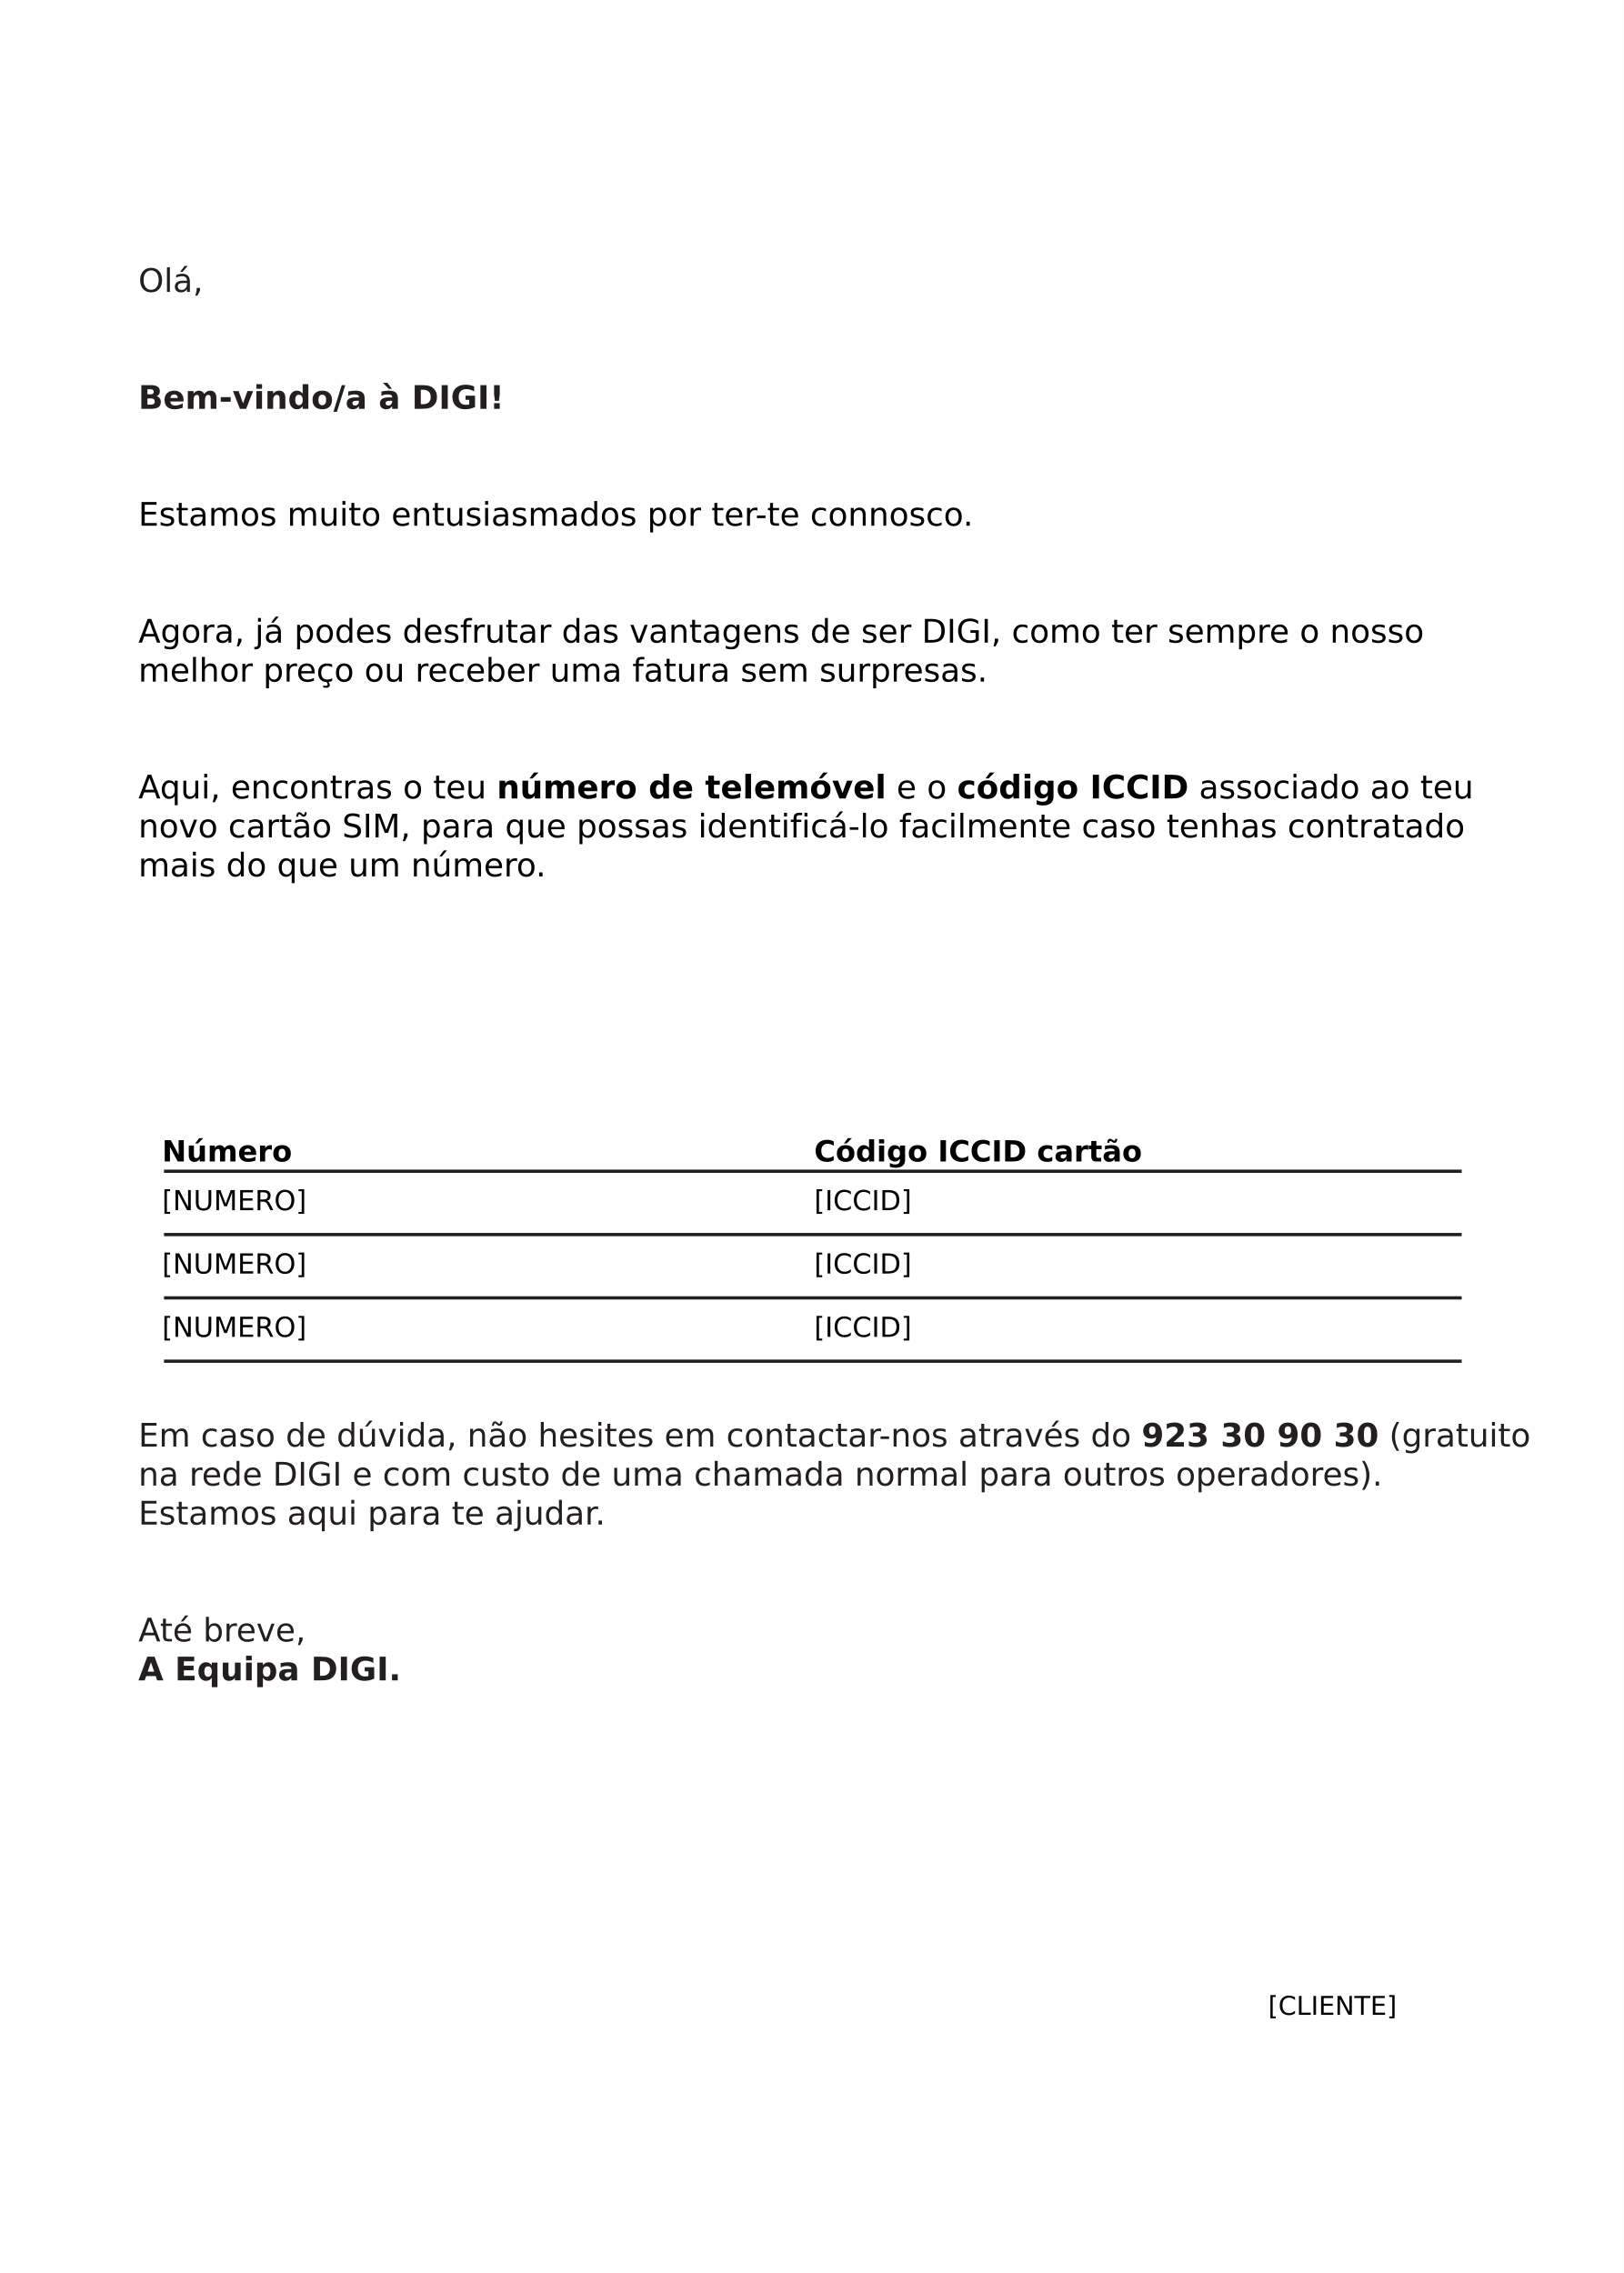
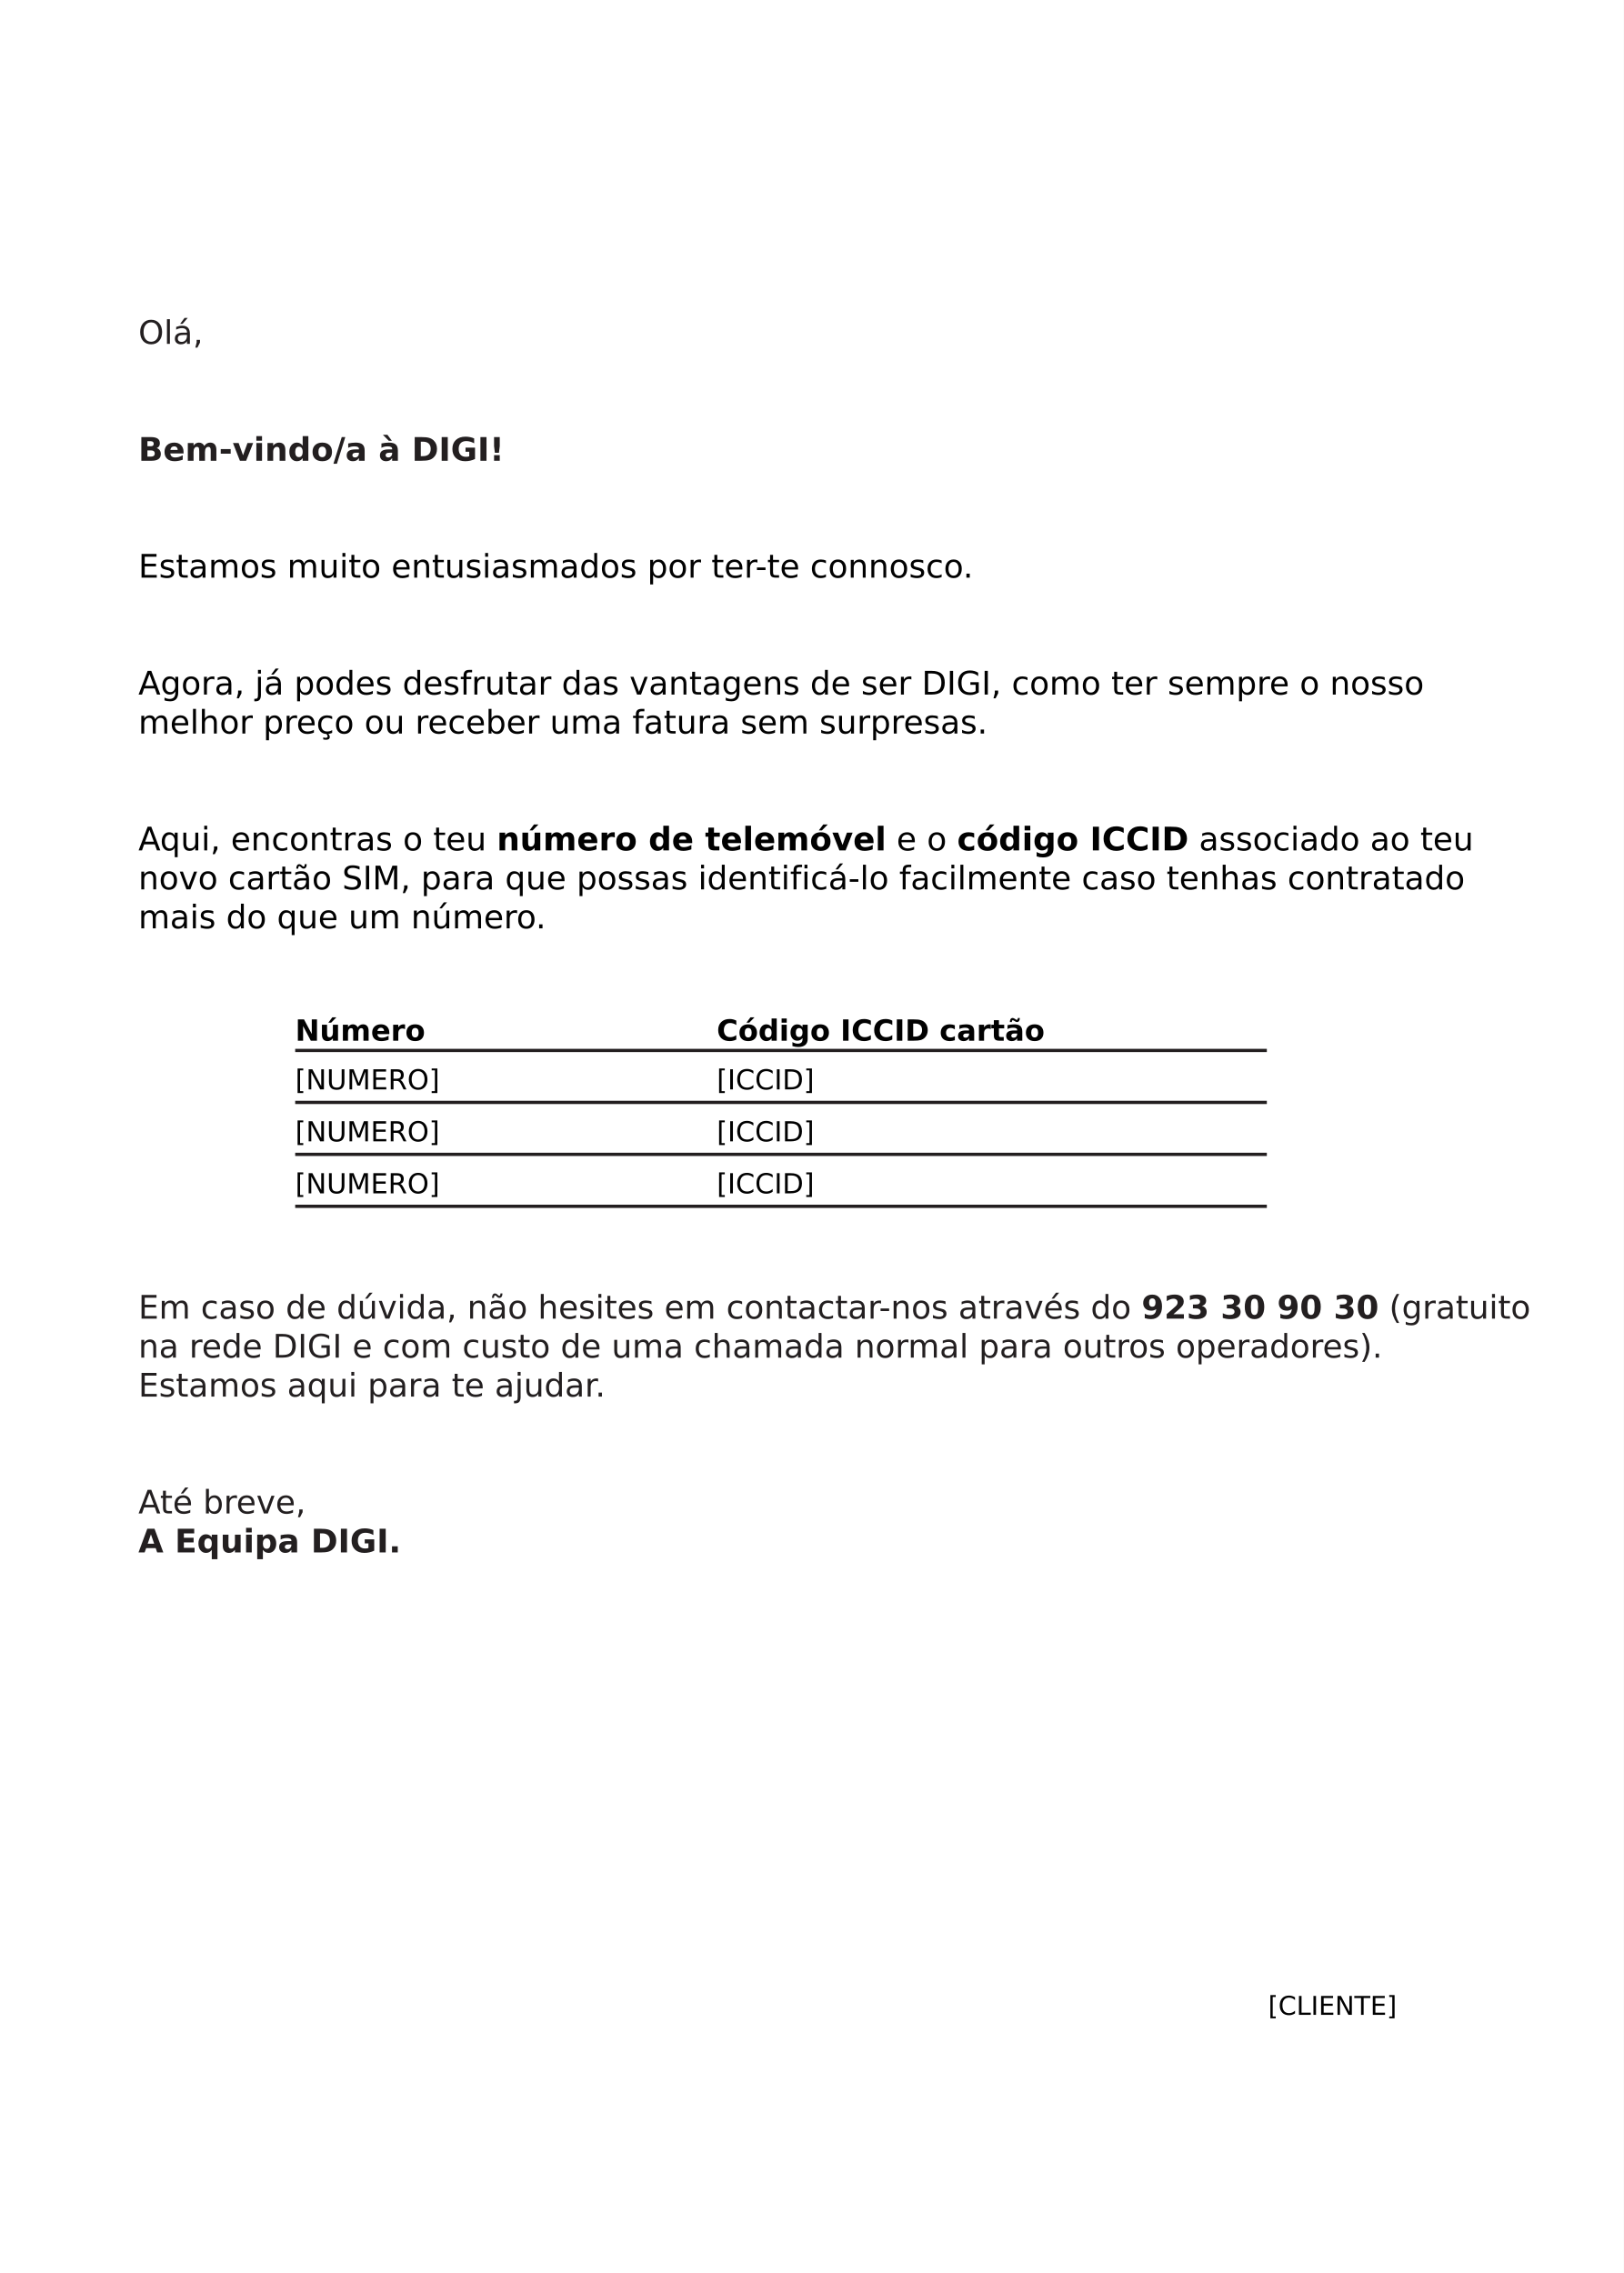
<svg xmlns="http://www.w3.org/2000/svg" viewBox="0 0 500 700">
  <rect width="500" height="700" style="fill: #fff;" />
-   <text x="42.6" y="89.9" style="font-size: 10px; font-family: DejaVu Sans, Liberation Sans, Arial, sans-serif; fill: #231f20;">
+   <text x="42.6" y="105.9" style="font-size: 10px; font-family: DejaVu Sans, Liberation Sans, Arial, sans-serif; fill: #231f20;">
    Olá,
  </text>
-   <text x="42.6" y="125.9" style="font-size: 10px; font-family: DejaVu Sans, Liberation Sans, Arial, sans-serif; font-weight: 700; fill: #231f20;">
+   <text x="42.6" y="141.9" style="font-size: 10px; font-family: DejaVu Sans, Liberation Sans, Arial, sans-serif; font-weight: 700; fill: #231f20;">
    Bem-vindo/a à DIGI!
  </text>
-   <text x="42.6" y="161.9" style="font-size: 10px; font-family: DejaVu Sans, Liberation Sans, Arial, sans-serif; fill: #010101;">
+   <text x="42.6" y="177.9" style="font-size: 10px; font-family: DejaVu Sans, Liberation Sans, Arial, sans-serif; fill: #010101;">
    Estamos muito entusiasmados por ter-te connosco.
  </text>
-   <text x="42.6" y="197.9" style="font-size: 10px; font-family: DejaVu Sans, Liberation Sans, Arial, sans-serif; fill: #010101;">
+   <text x="42.6" y="213.9" style="font-size: 10px; font-family: DejaVu Sans, Liberation Sans, Arial, sans-serif; fill: #010101;">
    Agora, já podes desfrutar das vantagens de ser DIGI, como ter sempre o nosso
  </text>
-   <text x="42.6" y="209.9" style="font-size: 10px; font-family: DejaVu Sans, Liberation Sans, Arial, sans-serif; fill: #010101;">
+   <text x="42.6" y="225.9" style="font-size: 10px; font-family: DejaVu Sans, Liberation Sans, Arial, sans-serif; fill: #010101;">
    melhor preço ou receber uma fatura sem surpresas.
  </text>
-   <text x="42.6" y="245.9" style="font-size: 10px; font-family: DejaVu Sans, Liberation Sans, Arial, sans-serif; fill: #010101;">
+   <text x="42.6" y="261.9" style="font-size: 10px; font-family: DejaVu Sans, Liberation Sans, Arial, sans-serif; fill: #010101;">
    Aqui, encontras o teu <tspan style="font-weight: 700;">número de telemóvel</tspan> e o <tspan style="font-weight: 700;">código ICCID</tspan> associado ao teu
  </text>
-   <text x="42.6" y="257.9" style="font-size: 10px; font-family: DejaVu Sans, Liberation Sans, Arial, sans-serif; fill: #010101;">
+   <text x="42.6" y="273.9" style="font-size: 10px; font-family: DejaVu Sans, Liberation Sans, Arial, sans-serif; fill: #010101;">
    novo cartão SIM, para que possas identificá-lo facilmente caso tenhas contratado
  </text>
-   <text x="42.6" y="269.9" style="font-size: 10px; font-family: DejaVu Sans, Liberation Sans, Arial, sans-serif; fill: #010101;">
+   <text x="42.6" y="285.9" style="font-size: 10px; font-family: DejaVu Sans, Liberation Sans, Arial, sans-serif; fill: #010101;">
    mais do que um número.
  </text>
-   <text x="49.9" y="357.7" style="font-size: 9px; font-family: DejaVu Sans, Liberation Sans, Arial, sans-serif; font-weight: 700; fill: #010101;">
+   <text x="90.9" y="320.5" style="font-size: 9px; font-family: DejaVu Sans, Liberation Sans, Arial, sans-serif; font-weight: 700; fill: #010101;">
    Número
  </text>
-   <text x="250.7" y="357.7" style="font-size: 9px; font-family: DejaVu Sans, Liberation Sans, Arial, sans-serif; font-weight: 700; fill: #010101;">
+   <text x="220.7" y="320.5" style="font-size: 9px; font-family: DejaVu Sans, Liberation Sans, Arial, sans-serif; font-weight: 700; fill: #010101;">
    Código ICCID cartão
  </text>
-   <line x1="50.5" y1="360.7" x2="450.1" y2="360.7" style="fill: none; stroke: #231f20; stroke-width: 1;" />
-   <text x="49.9" y="372.7" style="font-size: 8.5px; font-family: DejaVu Sans, Liberation Sans, Arial, sans-serif; fill: #010101;">
+   <line x1="90.9" y1="323.5" x2="390.1" y2="323.5" style="fill: none; stroke: #231f20; stroke-width: 1;" />
+   <text x="90.9" y="335.5" style="font-size: 8.5px; font-family: DejaVu Sans, Liberation Sans, Arial, sans-serif; fill: #010101;">
    [NUMERO]
  </text>
-   <text x="250.7" y="372.7" style="font-size: 8.5px; font-family: DejaVu Sans, Liberation Sans, Arial, sans-serif; fill: #010101;">
+   <text x="220.7" y="335.5" style="font-size: 8.5px; font-family: DejaVu Sans, Liberation Sans, Arial, sans-serif; fill: #010101;">
    [ICCID]
  </text>
-   <line x1="50.5" y1="380.2" x2="450.1" y2="380.2" style="fill: none; stroke: #231f20; stroke-width: 1;" />
-   <text x="49.9" y="392.2" style="font-size: 8.5px; font-family: DejaVu Sans, Liberation Sans, Arial, sans-serif; fill: #010101;">
+   <line x1="90.9" y1="339.5" x2="390.1" y2="339.5" style="fill: none; stroke: #231f20; stroke-width: 1;" />
+   <text x="90.9" y="351.5" style="font-size: 8.5px; font-family: DejaVu Sans, Liberation Sans, Arial, sans-serif; fill: #010101;">
    [NUMERO]
  </text>
-   <text x="250.7" y="392.2" style="font-size: 8.5px; font-family: DejaVu Sans, Liberation Sans, Arial, sans-serif; fill: #010101;">
+   <text x="220.7" y="351.5" style="font-size: 8.5px; font-family: DejaVu Sans, Liberation Sans, Arial, sans-serif; fill: #010101;">
    [ICCID]
  </text>
-   <line x1="50.5" y1="399.7" x2="450.1" y2="399.7" style="fill: none; stroke: #231f20; stroke-width: 1;" />
-   <text x="49.9" y="411.7" style="font-size: 8.5px; font-family: DejaVu Sans, Liberation Sans, Arial, sans-serif; fill: #010101;">
+   <line x1="90.9" y1="355.5" x2="390.1" y2="355.5" style="fill: none; stroke: #231f20; stroke-width: 1;" />
+   <text x="90.9" y="367.5" style="font-size: 8.5px; font-family: DejaVu Sans, Liberation Sans, Arial, sans-serif; fill: #010101;">
    [NUMERO]
  </text>
-   <text x="250.7" y="411.7" style="font-size: 8.5px; font-family: DejaVu Sans, Liberation Sans, Arial, sans-serif; fill: #010101;">
+   <text x="220.7" y="367.5" style="font-size: 8.5px; font-family: DejaVu Sans, Liberation Sans, Arial, sans-serif; fill: #010101;">
    [ICCID]
  </text>
-   <line x1="50.5" y1="419.2" x2="450.1" y2="419.2" style="fill: none; stroke: #231f20; stroke-width: 1;" />
-   <text x="42.6" y="445.5" style="font-size: 10px; font-family: DejaVu Sans, Liberation Sans, Arial, sans-serif; fill: #231f20;">
+   <line x1="90.9" y1="371.5" x2="390.1" y2="371.5" style="fill: none; stroke: #231f20; stroke-width: 1;" />
+   <text x="42.6" y="406.1" style="font-size: 10px; font-family: DejaVu Sans, Liberation Sans, Arial, sans-serif; fill: #231f20;">
    Em caso de dúvida, não hesites em contactar-nos através do <tspan style="font-weight: 700;">923 30 90 30</tspan> (gratuito
  </text>
-   <text x="42.6" y="457.5" style="font-size: 10px; font-family: DejaVu Sans, Liberation Sans, Arial, sans-serif; fill: #231f20;">
+   <text x="42.6" y="418.1" style="font-size: 10px; font-family: DejaVu Sans, Liberation Sans, Arial, sans-serif; fill: #231f20;">
    na rede DIGI e com custo de uma chamada normal para outros operadores).
  </text>
-   <text x="42.6" y="469.5" style="font-size: 10px; font-family: DejaVu Sans, Liberation Sans, Arial, sans-serif; fill: #231f20;">
+   <text x="42.6" y="430.1" style="font-size: 10px; font-family: DejaVu Sans, Liberation Sans, Arial, sans-serif; fill: #231f20;">
    Estamos aqui para te ajudar.
  </text>
-   <text x="42.6" y="505.5" style="font-size: 10px; font-family: DejaVu Sans, Liberation Sans, Arial, sans-serif; fill: #231f20;">
+   <text x="42.6" y="466.1" style="font-size: 10px; font-family: DejaVu Sans, Liberation Sans, Arial, sans-serif; fill: #231f20;">
    Até breve,
  </text>
-   <text x="42.6" y="517.5" style="font-size: 10px; font-family: DejaVu Sans, Liberation Sans, Arial, sans-serif; font-weight: 700; fill: #231f20;">
+   <text x="42.6" y="478.1" style="font-size: 10px; font-family: DejaVu Sans, Liberation Sans, Arial, sans-serif; font-weight: 700; fill: #231f20;">
    A Equipa DIGI.
  </text>
  <text x="390.5" y="620.5" style="font-size: 8px; font-family: DejaVu Sans, Liberation Sans, Arial, sans-serif; fill: #010101;">
    [CLIENTE]
  </text>
</svg>
